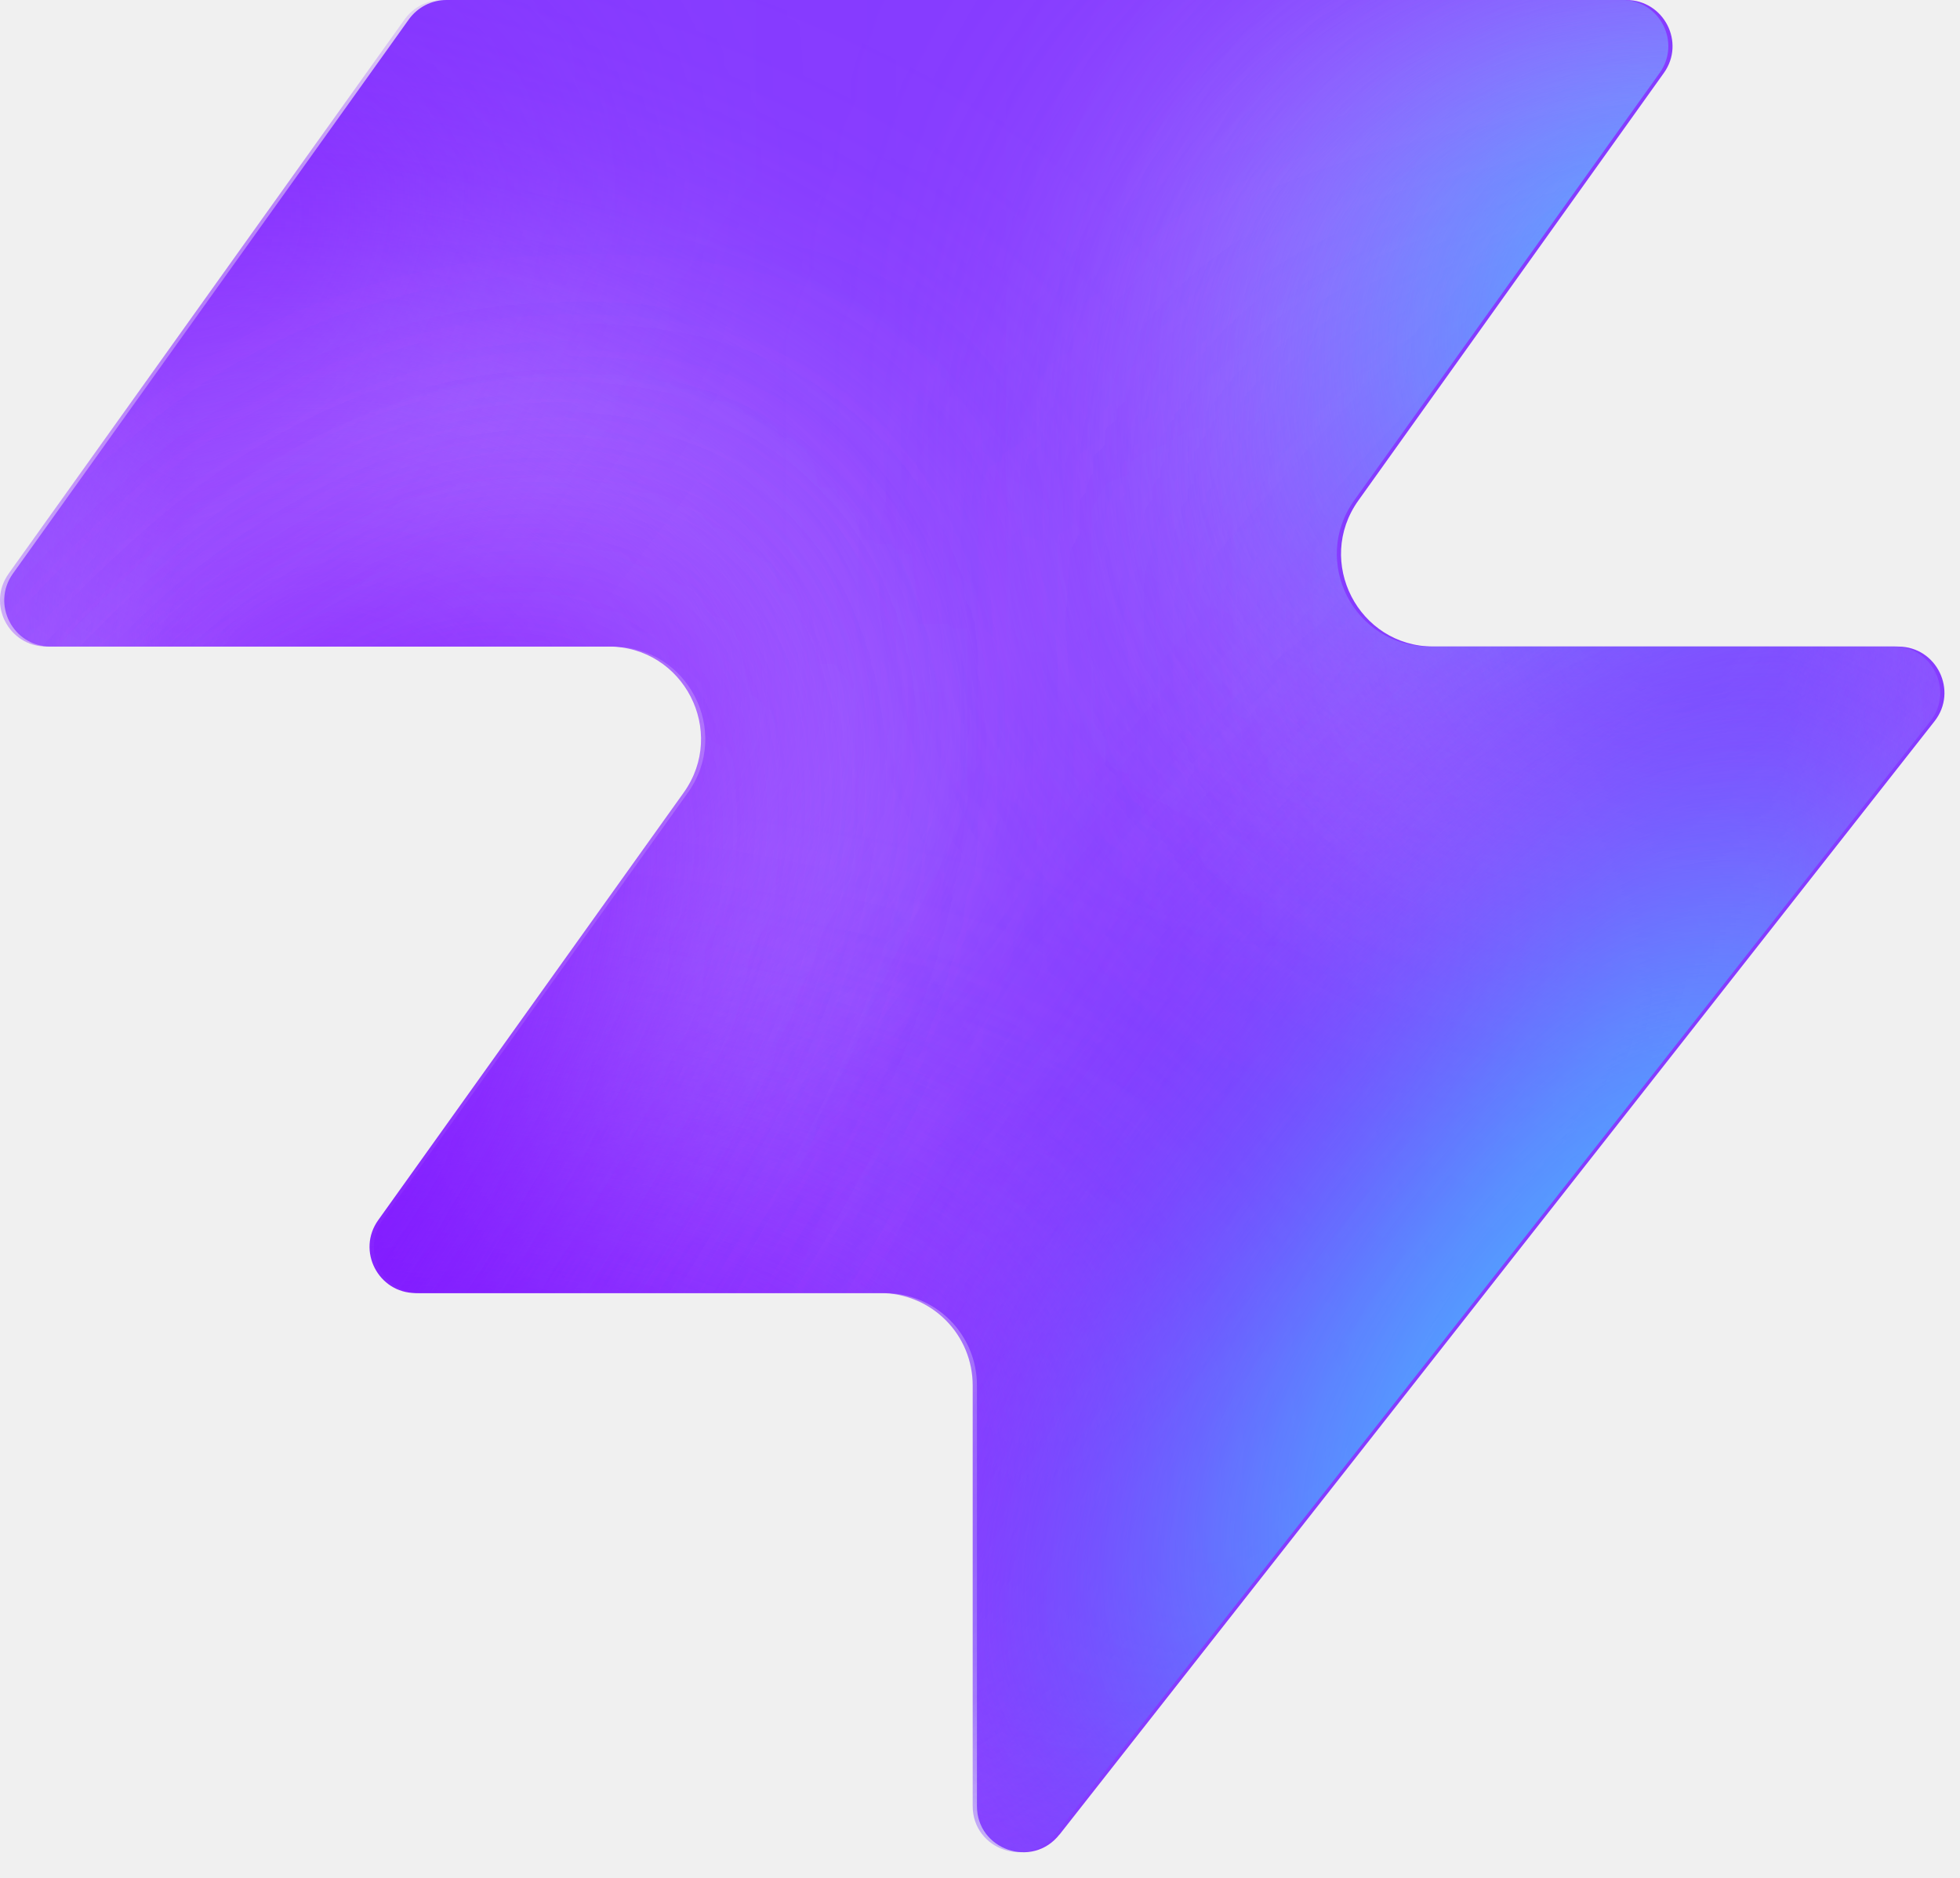
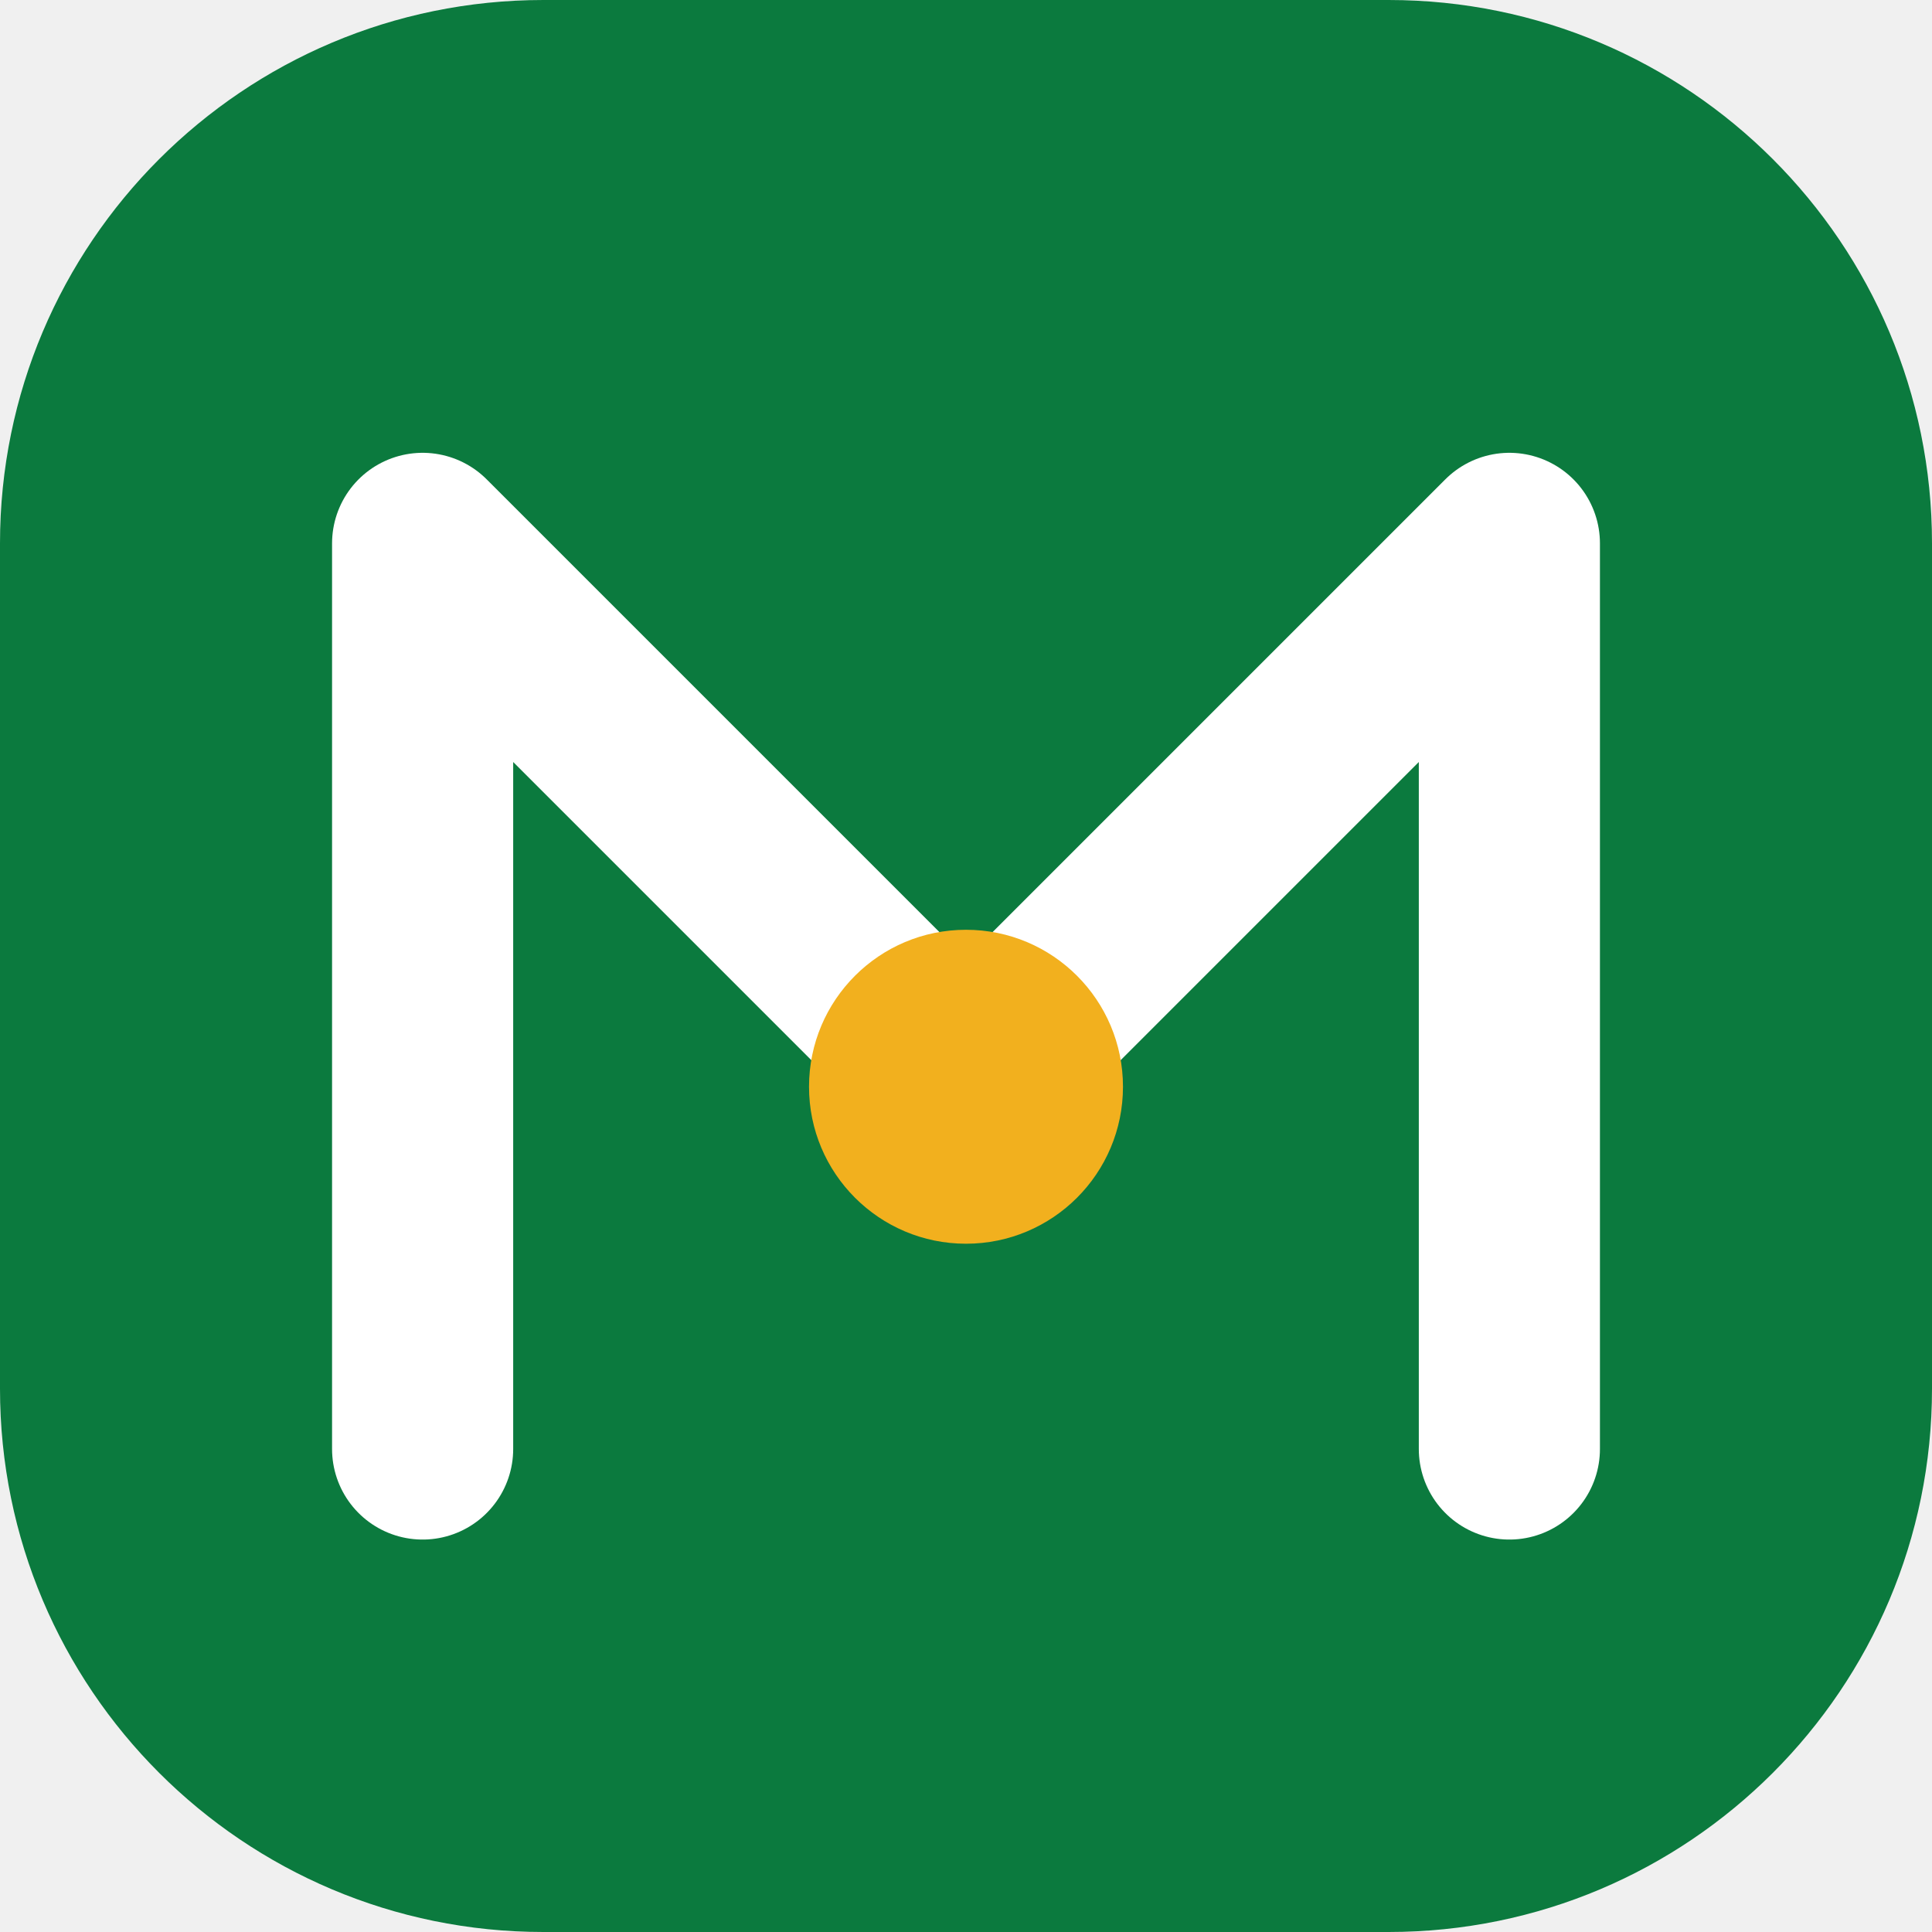
- <svg xmlns="http://www.w3.org/2000/svg" width="48" height="46" fill="none" viewBox="0 0 48 46">
-   <path fill="#863bff" d="M25.946 44.938c-.664.845-2.021.375-2.021-.698V33.937a2.26 2.26 0 0 0-2.262-2.262H10.287c-.92 0-1.456-1.04-.92-1.788l7.48-10.471c1.07-1.497 0-3.578-1.842-3.578H1.237c-.92 0-1.456-1.04-.92-1.788L10.013.474c.214-.297.556-.474.92-.474h28.894c.92 0 1.456 1.04.92 1.788l-7.48 10.471c-1.07 1.498 0 3.579 1.842 3.579h11.377c.943 0 1.473 1.088.89 1.83L25.947 44.94z" style="fill:#863bff;fill:color(display-p3 .525 .23 1);fill-opacity:1" />
-   <mask id="a" width="48" height="46" x="0" y="0" maskUnits="userSpaceOnUse" style="mask-type:alpha">
-     <path fill="#000" d="M25.842 44.938c-.664.844-2.021.375-2.021-.698V33.937a2.26 2.26 0 0 0-2.262-2.262H10.183c-.92 0-1.456-1.04-.92-1.788l7.48-10.471c1.07-1.498 0-3.579-1.842-3.579H1.133c-.92 0-1.456-1.04-.92-1.787L9.91.473c.214-.297.556-.474.92-.474h28.894c.92 0 1.456 1.04.92 1.788l-7.48 10.471c-1.07 1.498 0 3.578 1.842 3.578h11.377c.943 0 1.473 1.088.89 1.832L25.843 44.94z" style="fill:#000;fill-opacity:1" />
-   </mask>
-   <g mask="url(#a)">
-     <g filter="url(#b)">
-       <ellipse cx="5.508" cy="14.704" fill="#ede6ff" rx="5.508" ry="14.704" style="fill:#ede6ff;fill:color(display-p3 .927 .903 1);fill-opacity:1" transform="matrix(.00324 1 1 -.00324 -4.47 31.516)" />
-     </g>
-     <g filter="url(#c)">
-       <ellipse cx="10.399" cy="29.851" fill="#ede6ff" rx="10.399" ry="29.851" style="fill:#ede6ff;fill:color(display-p3 .927 .903 1);fill-opacity:1" transform="matrix(.00324 1 1 -.00324 -39.328 7.883)" />
-     </g>
-     <g filter="url(#d)">
-       <ellipse cx="5.508" cy="30.487" fill="#7e14ff" rx="5.508" ry="30.487" style="fill:#7e14ff;fill:color(display-p3 .492 .077 1);fill-opacity:1" transform="rotate(89.814 -25.913 -14.639)scale(1 -1)" />
-     </g>
-     <g filter="url(#e)">
-       <ellipse cx="5.508" cy="30.599" fill="#7e14ff" rx="5.508" ry="30.599" style="fill:#7e14ff;fill:color(display-p3 .492 .077 1);fill-opacity:1" transform="rotate(89.814 -32.644 -3.334)scale(1 -1)" />
-     </g>
-     <g filter="url(#f)">
-       <ellipse cx="5.508" cy="30.599" fill="#7e14ff" rx="5.508" ry="30.599" style="fill:#7e14ff;fill:color(display-p3 .492 .077 1);fill-opacity:1" transform="matrix(.00324 1 1 -.00324 -34.34 30.47)" />
-     </g>
-     <g filter="url(#g)">
-       <ellipse cx="14.072" cy="22.078" fill="#ede6ff" rx="14.072" ry="22.078" style="fill:#ede6ff;fill:color(display-p3 .927 .903 1);fill-opacity:1" transform="rotate(93.35 24.506 48.493)scale(-1 1)" />
-     </g>
-     <g filter="url(#h)">
-       <ellipse cx="3.47" cy="21.501" fill="#7e14ff" rx="3.47" ry="21.501" style="fill:#7e14ff;fill:color(display-p3 .492 .077 1);fill-opacity:1" transform="rotate(89.009 28.708 47.59)scale(-1 1)" />
-     </g>
-     <g filter="url(#i)">
-       <ellipse cx="3.47" cy="21.501" fill="#7e14ff" rx="3.47" ry="21.501" style="fill:#7e14ff;fill:color(display-p3 .492 .077 1);fill-opacity:1" transform="rotate(89.009 28.708 47.59)scale(-1 1)" />
-     </g>
-     <g filter="url(#j)">
-       <ellipse cx=".387" cy="8.972" fill="#7e14ff" rx="4.407" ry="29.108" style="fill:#7e14ff;fill:color(display-p3 .492 .077 1);fill-opacity:1" transform="rotate(39.51 .387 8.972)" />
-     </g>
-     <g filter="url(#k)">
-       <ellipse cx="47.523" cy="-6.092" fill="#7e14ff" rx="4.407" ry="29.108" style="fill:#7e14ff;fill:color(display-p3 .492 .077 1);fill-opacity:1" transform="rotate(37.892 47.523 -6.092)" />
-     </g>
-     <g filter="url(#l)">
-       <ellipse cx="41.412" cy="6.333" fill="#47bfff" rx="5.971" ry="9.665" style="fill:#47bfff;fill:color(display-p3 .28 .748 1);fill-opacity:1" transform="rotate(37.892 41.412 6.333)" />
-     </g>
-     <g filter="url(#m)">
-       <ellipse cx="-1.879" cy="38.332" fill="#7e14ff" rx="4.407" ry="29.108" style="fill:#7e14ff;fill:color(display-p3 .492 .077 1);fill-opacity:1" transform="rotate(37.892 -1.88 38.332)" />
-     </g>
-     <g filter="url(#n)">
-       <ellipse cx="-1.879" cy="38.332" fill="#7e14ff" rx="4.407" ry="29.108" style="fill:#7e14ff;fill:color(display-p3 .492 .077 1);fill-opacity:1" transform="rotate(37.892 -1.88 38.332)" />
-     </g>
-     <g filter="url(#o)">
-       <ellipse cx="35.651" cy="29.907" fill="#7e14ff" rx="4.407" ry="29.108" style="fill:#7e14ff;fill:color(display-p3 .492 .077 1);fill-opacity:1" transform="rotate(37.892 35.651 29.907)" />
-     </g>
-     <g filter="url(#p)">
-       <ellipse cx="38.418" cy="32.4" fill="#47bfff" rx="5.971" ry="15.297" style="fill:#47bfff;fill:color(display-p3 .28 .748 1);fill-opacity:1" transform="rotate(37.892 38.418 32.4)" />
-     </g>
-   </g>
-   <defs>
-     <filter id="b" width="60.045" height="41.654" x="-19.77" y="16.149" color-interpolation-filters="sRGB" filterUnits="userSpaceOnUse">
-       <feFlood flood-opacity="0" result="BackgroundImageFix" />
-       <feBlend in="SourceGraphic" in2="BackgroundImageFix" result="shape" />
-       <feGaussianBlur result="effect1_foregroundBlur_2002_17158" stdDeviation="7.659" />
-     </filter>
-     <filter id="c" width="90.34" height="51.437" x="-54.613" y="-7.533" color-interpolation-filters="sRGB" filterUnits="userSpaceOnUse">
-       <feFlood flood-opacity="0" result="BackgroundImageFix" />
-       <feBlend in="SourceGraphic" in2="BackgroundImageFix" result="shape" />
-       <feGaussianBlur result="effect1_foregroundBlur_2002_17158" stdDeviation="7.659" />
-     </filter>
-     <filter id="d" width="79.355" height="29.4" x="-49.64" y="2.03" color-interpolation-filters="sRGB" filterUnits="userSpaceOnUse">
-       <feFlood flood-opacity="0" result="BackgroundImageFix" />
-       <feBlend in="SourceGraphic" in2="BackgroundImageFix" result="shape" />
-       <feGaussianBlur result="effect1_foregroundBlur_2002_17158" stdDeviation="4.596" />
-     </filter>
-     <filter id="e" width="79.579" height="29.4" x="-45.045" y="20.029" color-interpolation-filters="sRGB" filterUnits="userSpaceOnUse">
-       <feFlood flood-opacity="0" result="BackgroundImageFix" />
-       <feBlend in="SourceGraphic" in2="BackgroundImageFix" result="shape" />
-       <feGaussianBlur result="effect1_foregroundBlur_2002_17158" stdDeviation="4.596" />
-     </filter>
-     <filter id="f" width="79.579" height="29.4" x="-43.513" y="21.178" color-interpolation-filters="sRGB" filterUnits="userSpaceOnUse">
-       <feFlood flood-opacity="0" result="BackgroundImageFix" />
-       <feBlend in="SourceGraphic" in2="BackgroundImageFix" result="shape" />
-       <feGaussianBlur result="effect1_foregroundBlur_2002_17158" stdDeviation="4.596" />
-     </filter>
-     <filter id="g" width="74.749" height="58.852" x="15.756" y="-17.901" color-interpolation-filters="sRGB" filterUnits="userSpaceOnUse">
-       <feFlood flood-opacity="0" result="BackgroundImageFix" />
-       <feBlend in="SourceGraphic" in2="BackgroundImageFix" result="shape" />
-       <feGaussianBlur result="effect1_foregroundBlur_2002_17158" stdDeviation="7.659" />
-     </filter>
-     <filter id="h" width="61.377" height="25.362" x="23.548" y="2.284" color-interpolation-filters="sRGB" filterUnits="userSpaceOnUse">
-       <feFlood flood-opacity="0" result="BackgroundImageFix" />
-       <feBlend in="SourceGraphic" in2="BackgroundImageFix" result="shape" />
-       <feGaussianBlur result="effect1_foregroundBlur_2002_17158" stdDeviation="4.596" />
-     </filter>
-     <filter id="i" width="61.377" height="25.362" x="23.548" y="2.284" color-interpolation-filters="sRGB" filterUnits="userSpaceOnUse">
-       <feFlood flood-opacity="0" result="BackgroundImageFix" />
-       <feBlend in="SourceGraphic" in2="BackgroundImageFix" result="shape" />
-       <feGaussianBlur result="effect1_foregroundBlur_2002_17158" stdDeviation="4.596" />
-     </filter>
-     <filter id="j" width="56.045" height="63.649" x="-27.636" y="-22.853" color-interpolation-filters="sRGB" filterUnits="userSpaceOnUse">
-       <feFlood flood-opacity="0" result="BackgroundImageFix" />
-       <feBlend in="SourceGraphic" in2="BackgroundImageFix" result="shape" />
-       <feGaussianBlur result="effect1_foregroundBlur_2002_17158" stdDeviation="4.596" />
-     </filter>
-     <filter id="k" width="54.814" height="64.646" x="20.116" y="-38.415" color-interpolation-filters="sRGB" filterUnits="userSpaceOnUse">
-       <feFlood flood-opacity="0" result="BackgroundImageFix" />
-       <feBlend in="SourceGraphic" in2="BackgroundImageFix" result="shape" />
-       <feGaussianBlur result="effect1_foregroundBlur_2002_17158" stdDeviation="4.596" />
-     </filter>
-     <filter id="l" width="33.541" height="35.313" x="24.641" y="-11.323" color-interpolation-filters="sRGB" filterUnits="userSpaceOnUse">
-       <feFlood flood-opacity="0" result="BackgroundImageFix" />
-       <feBlend in="SourceGraphic" in2="BackgroundImageFix" result="shape" />
-       <feGaussianBlur result="effect1_foregroundBlur_2002_17158" stdDeviation="4.596" />
-     </filter>
-     <filter id="m" width="54.814" height="64.646" x="-29.286" y="6.009" color-interpolation-filters="sRGB" filterUnits="userSpaceOnUse">
-       <feFlood flood-opacity="0" result="BackgroundImageFix" />
-       <feBlend in="SourceGraphic" in2="BackgroundImageFix" result="shape" />
-       <feGaussianBlur result="effect1_foregroundBlur_2002_17158" stdDeviation="4.596" />
-     </filter>
-     <filter id="n" width="54.814" height="64.646" x="-29.286" y="6.009" color-interpolation-filters="sRGB" filterUnits="userSpaceOnUse">
-       <feFlood flood-opacity="0" result="BackgroundImageFix" />
-       <feBlend in="SourceGraphic" in2="BackgroundImageFix" result="shape" />
-       <feGaussianBlur result="effect1_foregroundBlur_2002_17158" stdDeviation="4.596" />
-     </filter>
-     <filter id="o" width="54.814" height="64.646" x="8.244" y="-2.416" color-interpolation-filters="sRGB" filterUnits="userSpaceOnUse">
-       <feFlood flood-opacity="0" result="BackgroundImageFix" />
-       <feBlend in="SourceGraphic" in2="BackgroundImageFix" result="shape" />
-       <feGaussianBlur result="effect1_foregroundBlur_2002_17158" stdDeviation="4.596" />
-     </filter>
-     <filter id="p" width="39.409" height="43.623" x="18.713" y="10.588" color-interpolation-filters="sRGB" filterUnits="userSpaceOnUse">
-       <feFlood flood-opacity="0" result="BackgroundImageFix" />
-       <feBlend in="SourceGraphic" in2="BackgroundImageFix" result="shape" />
-       <feGaussianBlur result="effect1_foregroundBlur_2002_17158" stdDeviation="4.596" />
-     </filter>
-   </defs>
+ <svg xmlns="http://www.w3.org/2000/svg" viewBox="0 0 32 32">
+   <rect width="32" height="32" rx="9" fill="#0B7A3E" />
+   <path d="M7 24V9l9 9 9-9v15" fill="none" stroke="#fff" stroke-width="3" stroke-linecap="round" stroke-linejoin="round" />
+   <circle cx="16" cy="18" r="2.6" fill="#F2B01E" />
</svg>
